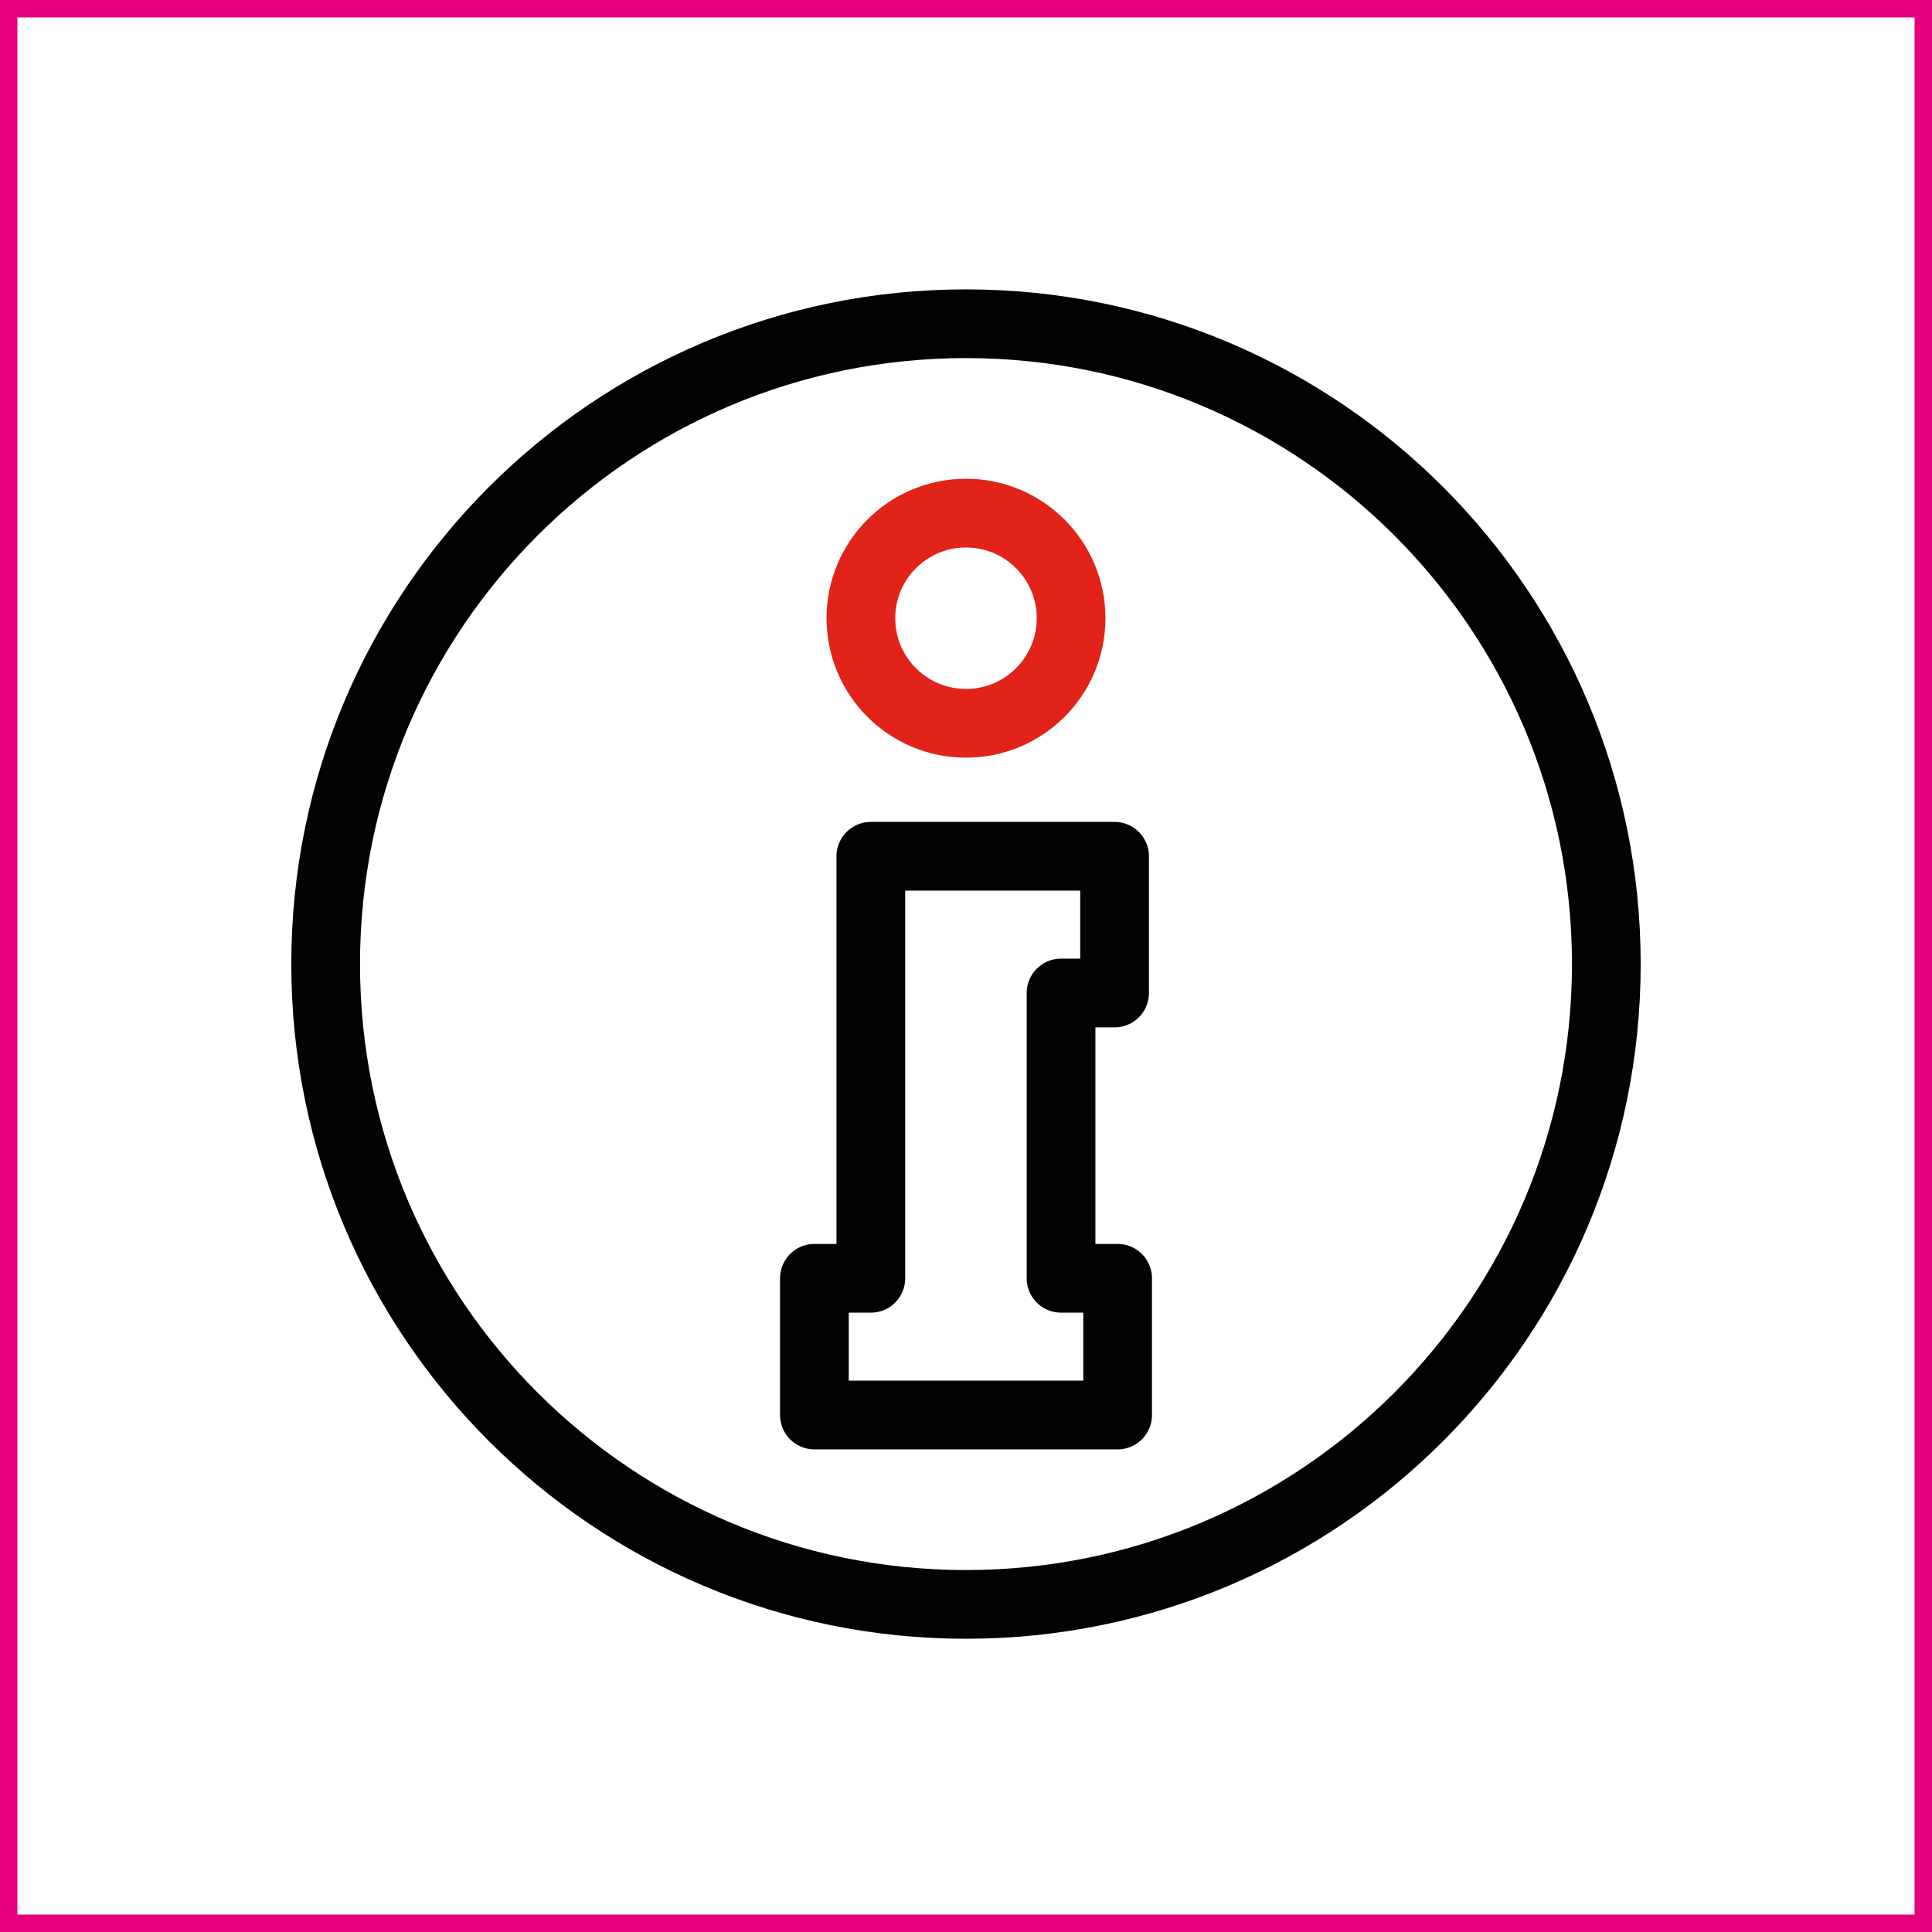
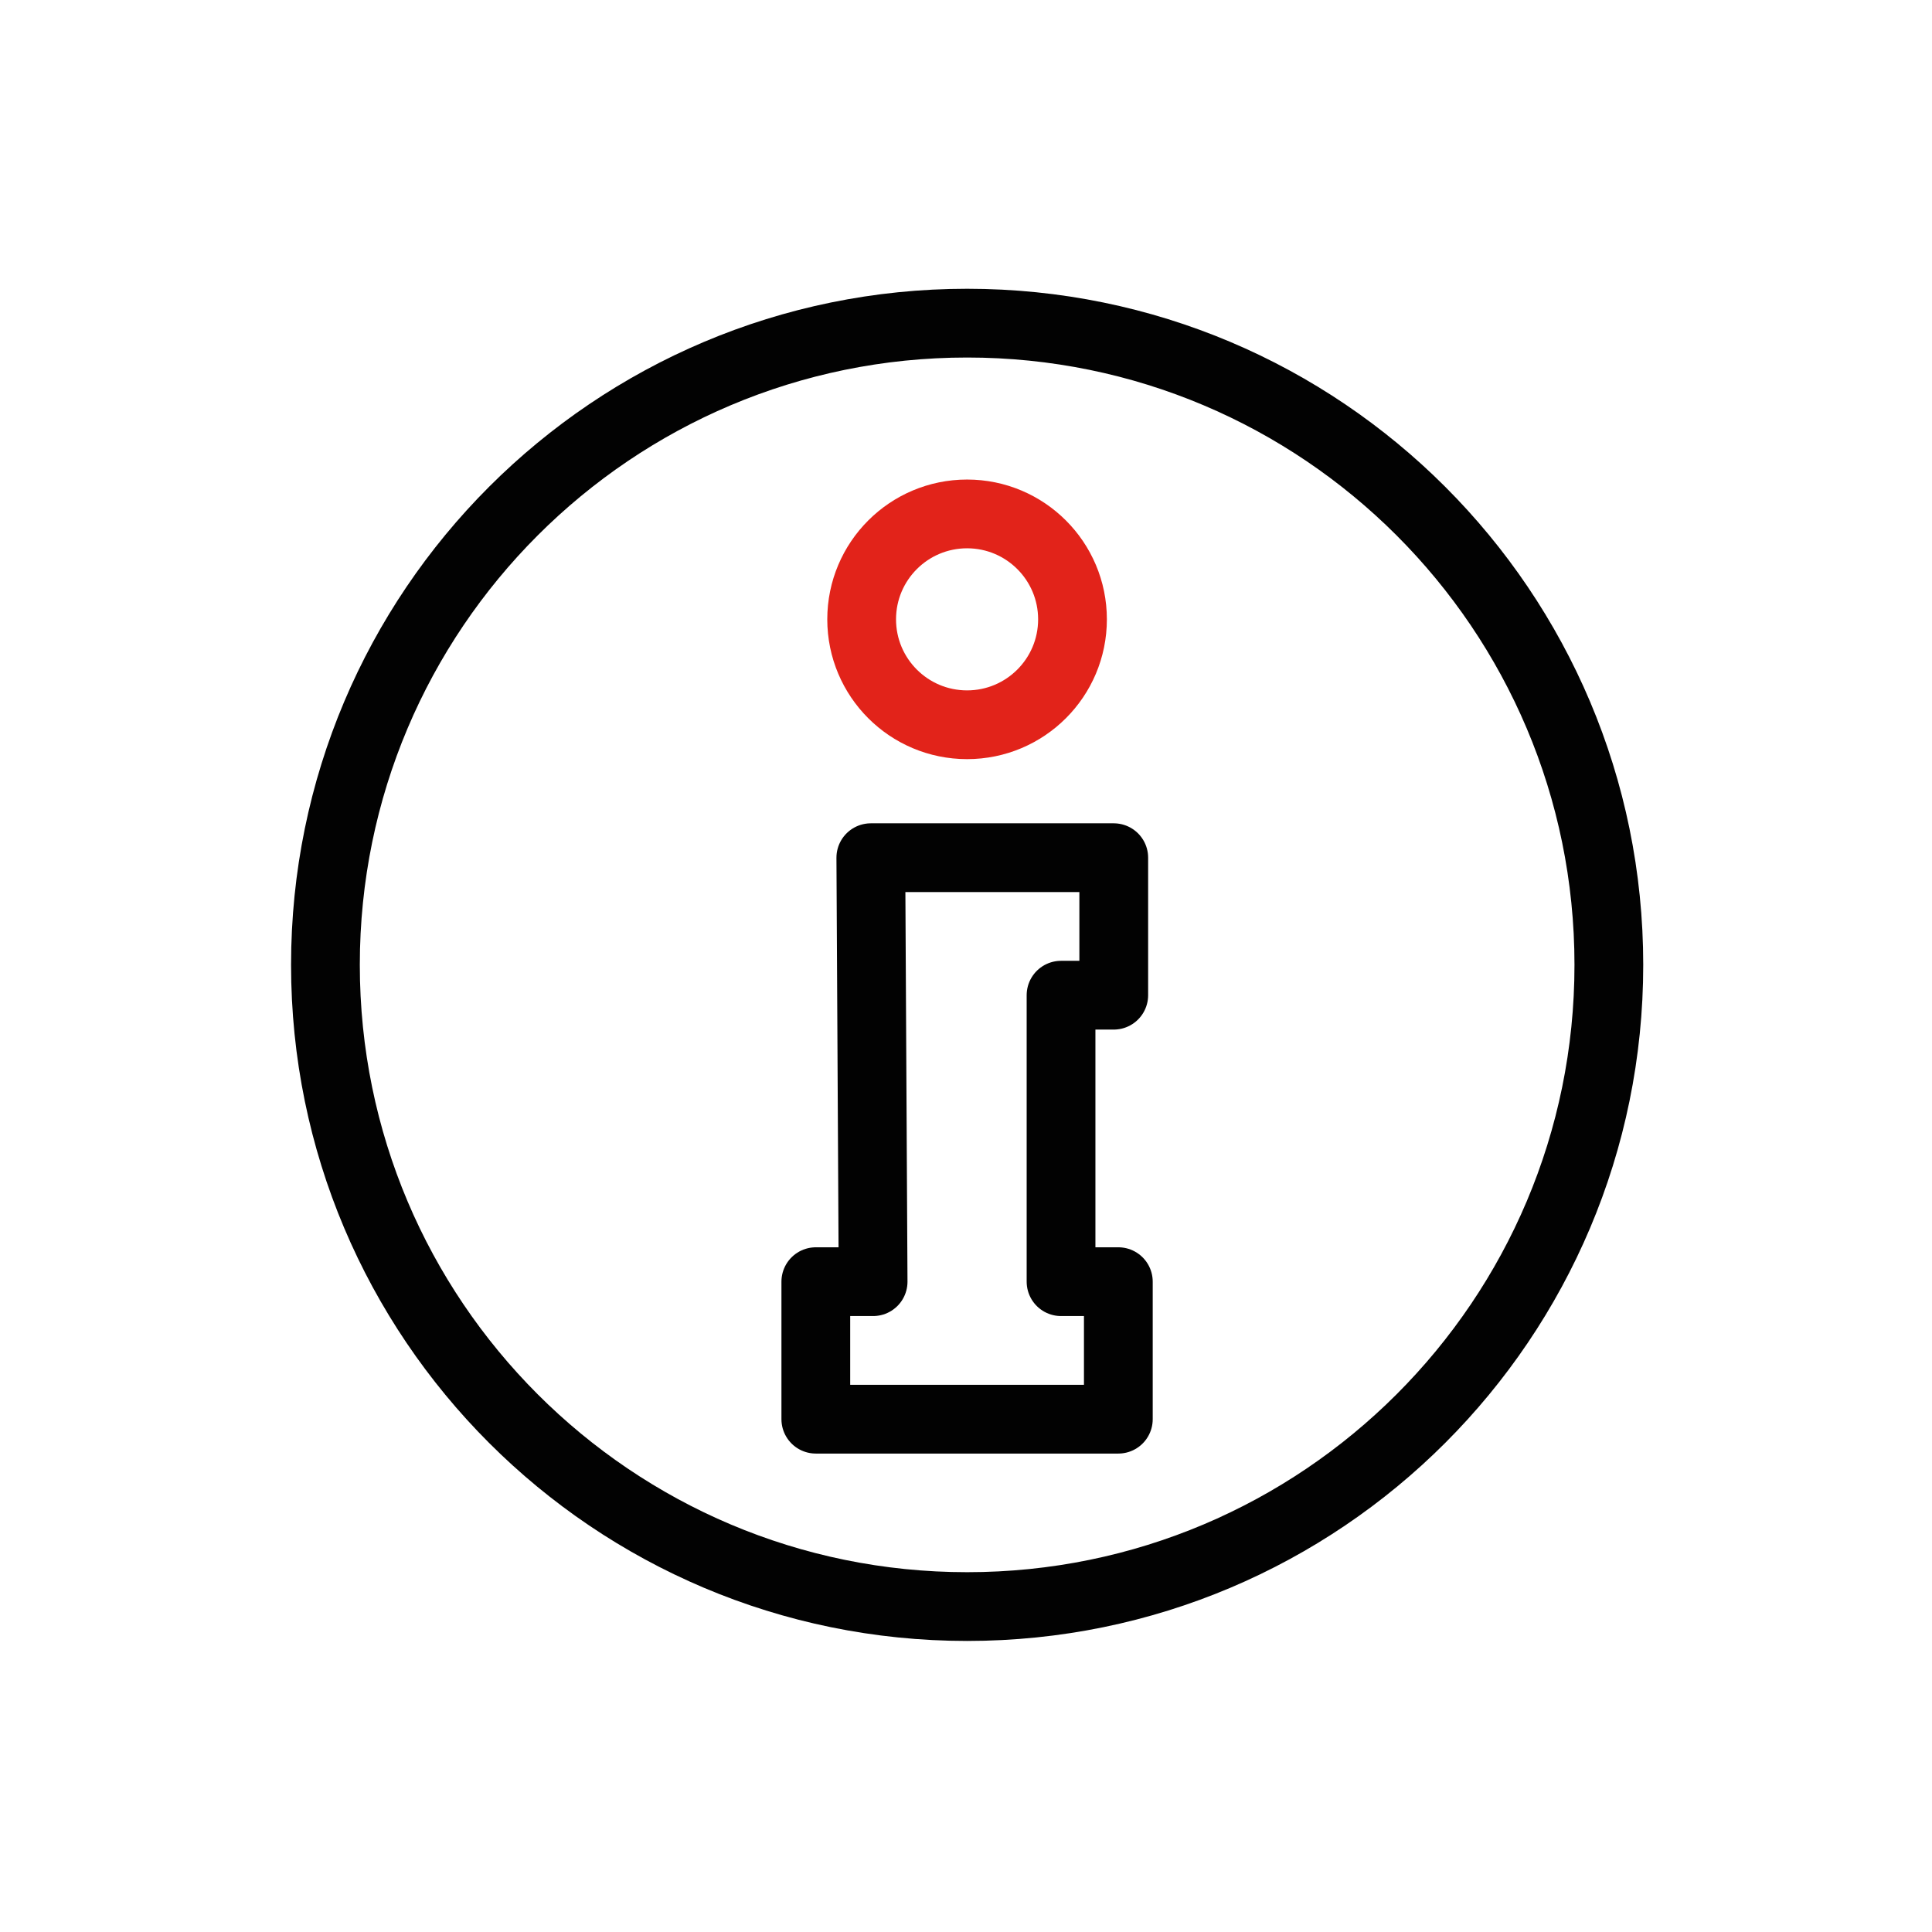
- <svg xmlns="http://www.w3.org/2000/svg" version="1.1" id="Layer_1" x="0px" y="0px" width="84.344px" height="84.345px" viewBox="0 0 84.344 84.345" enable-background="new 0 0 84.344 84.345" xml:space="preserve">
+ <svg xmlns="http://www.w3.org/2000/svg" version="1.1" id="Layer_1" x="0px" y="0px" viewBox="0 0 84.3 84.3" style="enable-background:new 0 0 84.3 84.3;" xml:space="preserve">
+   <style type="text/css">
+ 	.st0{fill:none;stroke:#E2231A;stroke-width:3;stroke-linecap:round;stroke-linejoin:round;stroke-miterlimit:10;}
+ 	.st1{fill:none;stroke:#020202;stroke-width:3;stroke-linecap:round;stroke-linejoin:round;stroke-miterlimit:10;}
+ </style>
  <g>
    <g id="Group_328_1_" transform="translate(227.697 -63.776)">
-       <ellipse id="Ellipse_196_1_" fill="none" stroke="#E2231A" stroke-width="3" stroke-linecap="round" stroke-linejoin="round" stroke-miterlimit="10" cx="-185.525" cy="90.765" rx="4.588" ry="4.588" />
-       <path id="Path_492_1_" fill="none" stroke="#020202" stroke-width="3" stroke-linecap="round" stroke-linejoin="round" stroke-miterlimit="10" d="    M-189.68,101.158h10.642v5.969h-2.337v12.455h2.47v5.969h-13.238v-5.969h2.464V101.158L-189.68,101.158z" />
+       <ellipse id="Ellipse_196_1_" class="st0" cx="-185.5" cy="90.8" rx="4.6" ry="4.6" />
+       <path id="Path_492_1_" class="st1" d="M-189.7,101.2h10.6v6h-2.3v12.5h2.5v6h-13.2v-6h2.5L-189.7,101.2L-189.7,101.2z" />
    </g>
-     <circle fill="none" stroke="#020202" stroke-width="3" stroke-linecap="round" stroke-linejoin="round" stroke-miterlimit="10" cx="42.172" cy="42.088" r="27.955" />
+     <circle class="st1" cx="42.2" cy="42.1" r="28" />
  </g>
-   <rect x="0.38" y="0.38" fill="none" stroke="#E5007E" stroke-width="0.76" stroke-miterlimit="10" width="83.584" height="83.585" />
</svg>
